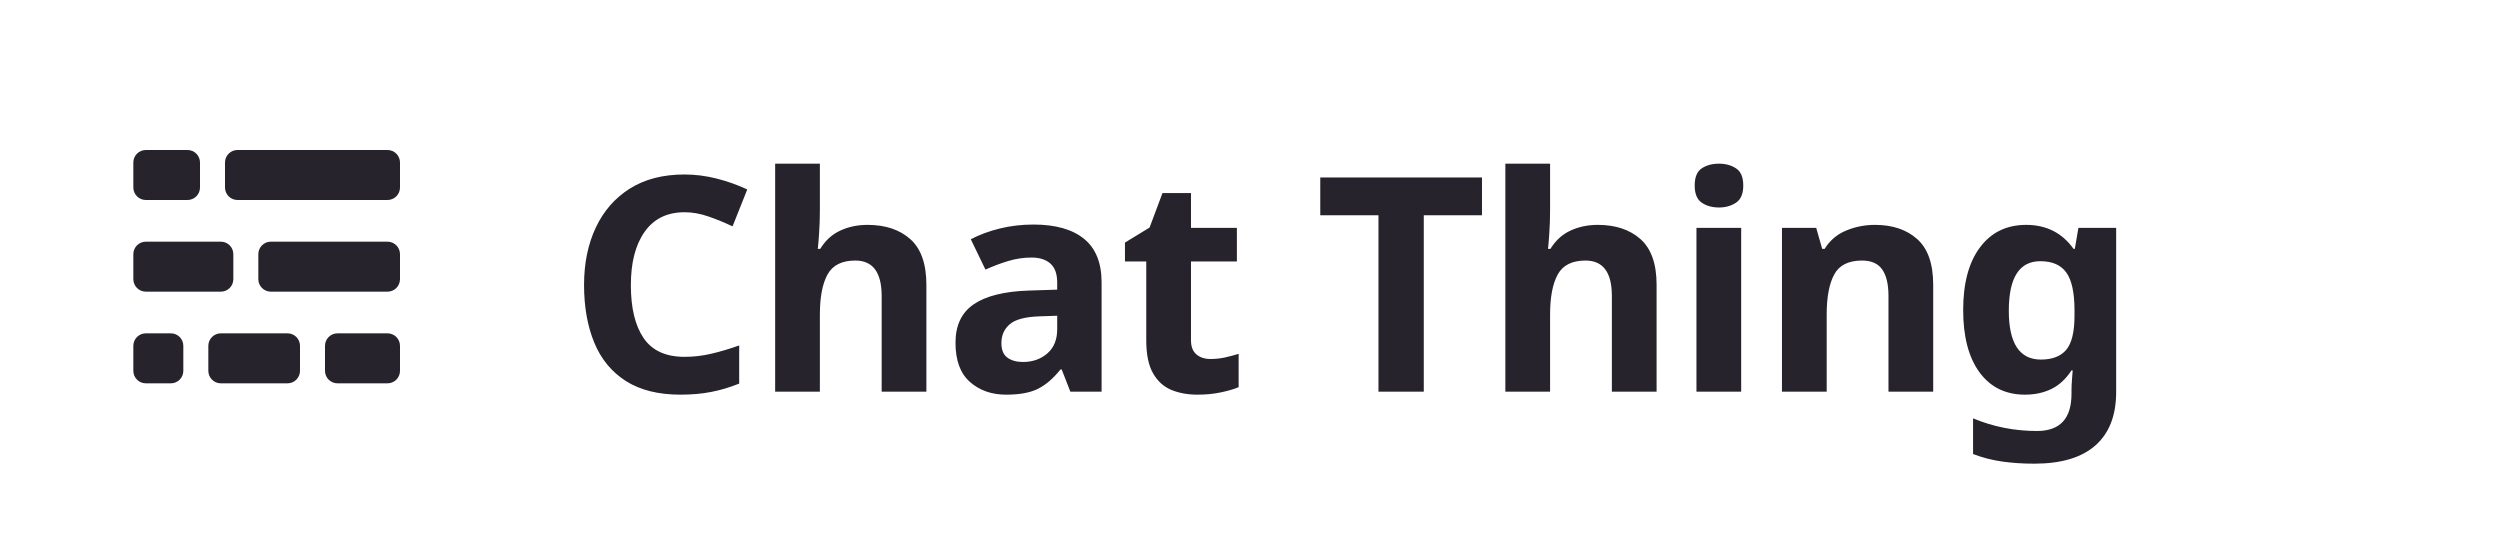
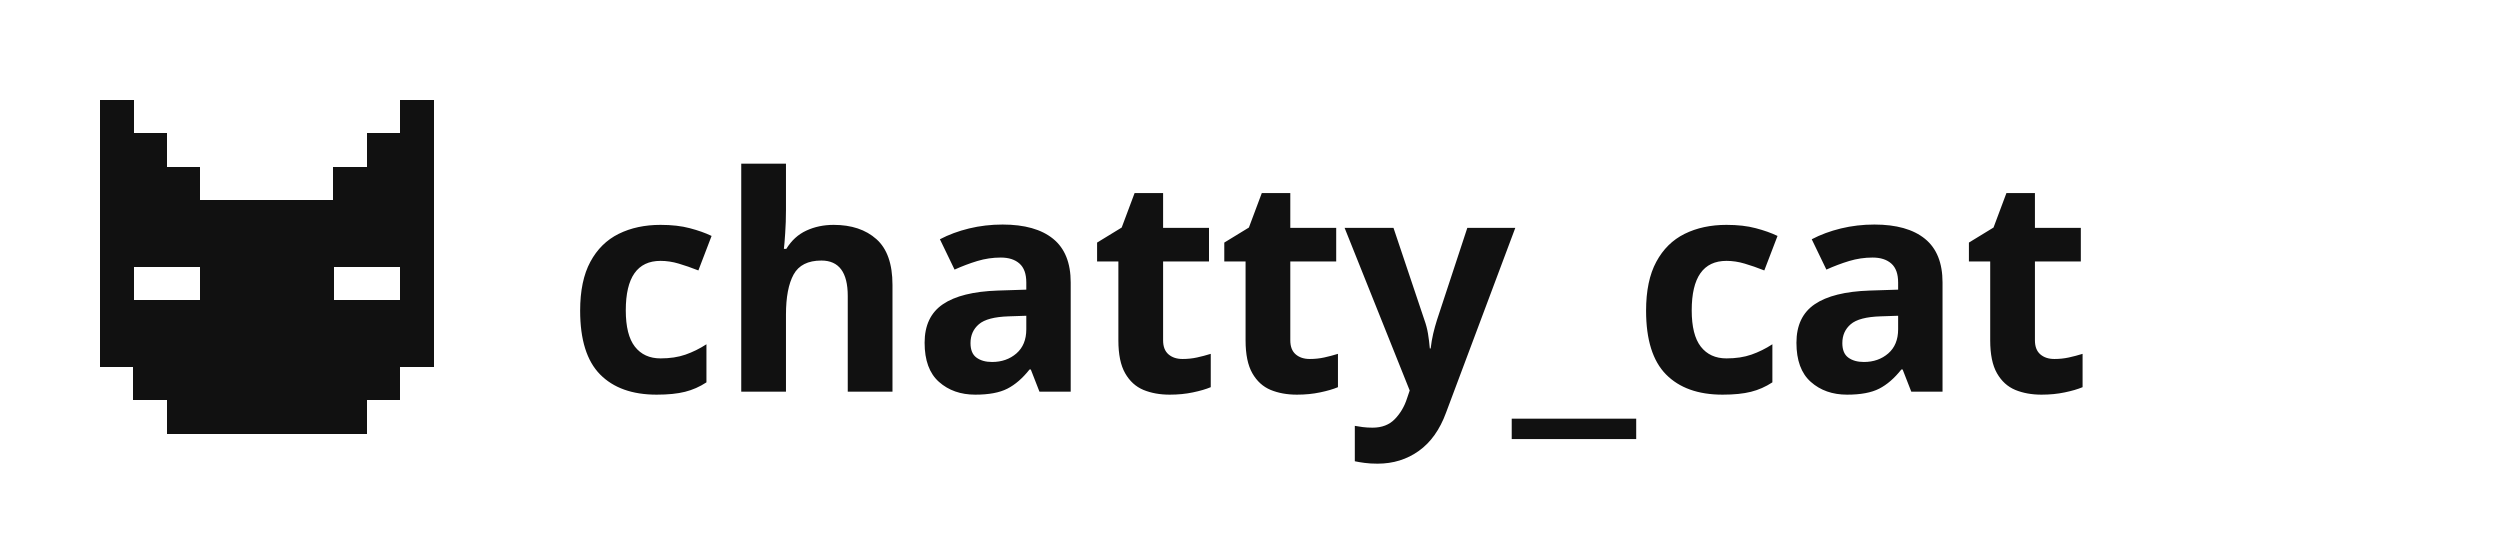
- <svg xmlns="http://www.w3.org/2000/svg" width="600" height="128" viewBox="0 0 600 128" role="img" aria-label="Chat Thing lockup, mono-light">
-   <g transform="translate(16 16) scale(4)">
-     <rect x="4" y="5.0" width="4.0" height="3" rx=".75" fill="#27232c" />
-     <rect x="9.5" y="5.0" width="10.5" height="3" rx=".75" fill="#27232c" />
-     <rect x="4" y="10.5" width="6.0" height="3" rx=".75" fill="#27232c" />
-     <rect x="11.5" y="10.5" width="8.5" height="3" rx=".75" fill="#27232c" />
-     <rect x="4" y="16.0" width="3.0" height="3" rx=".75" fill="#27232c" />
-     <rect x="8.5" y="16.0" width="5.5" height="3" rx=".75" fill="#27232c" />
-     <rect x="15.5" y="16" width="4.5" height="3" rx=".75" fill="#27232c" />
+ <svg xmlns="http://www.w3.org/2000/svg" width="600" height="128" viewBox="0 0 600 128" role="img" aria-label="Chatty Cat lockup, mono-light">
+   <g transform="translate(16 16) scale(4)" shape-rendering="crispEdges">
+     <path fill="#111111" d="M2 2h2.02v2.02h-2.02zM20 2h2.02v2.02h-2.02zM2 4h2.02v2.02h-2.02zM4 4h2.02v2.02h-2.02zM18 4h2.02v2.02h-2.02zM20 4h2.02v2.02h-2.02zM2 6h2.02v2.02h-2.02zM4 6h2.02v2.02h-2.02zM6 6h2.02v2.02h-2.02zM16 6h2.02v2.02h-2.02zM18 6h2.02v2.02h-2.02zM20 6h2.02v2.02h-2.02zM2 8h2.02v2.02h-2.02zM4 8h2.02v2.02h-2.02zM6 8h2.02v2.02h-2.02zM8 8h2.02v2.02h-2.02zM10 8h2.02v2.02h-2.02zM12 8h2.02v2.02h-2.02zM14 8h2.02v2.02h-2.02zM16 8h2.02v2.02h-2.02zM18 8h2.02v2.02h-2.02zM20 8h2.02v2.02h-2.02zM2 10h2.02v2.02h-2.02zM4 10h2.02v2.02h-2.02zM6 10h2.02v2.02h-2.02zM8 10h2.02v2.02h-2.02zM10 10h2.02v2.02h-2.02zM12 10h2.02v2.02h-2.02zM14 10h2.02v2.02h-2.02zM16 10h2.02v2.02h-2.02zM18 10h2.02v2.02h-2.02zM20 10h2.02v2.02h-2.02zM2 12h2.02v2.02h-2.02zM8 12h2.02v2.02h-2.02zM10 12h2.02v2.02h-2.02zM12 12h2.02v2.02h-2.02zM14 12h2.02v2.02h-2.02zM20 12h2.02v2.02h-2.02zM2 14h2.02v2.02h-2.02zM4 14h2.02v2.02h-2.02zM6 14h2.02v2.02h-2.02zM8 14h2.02v2.02h-2.02zM10 14h2.02v2.02h-2.02zM12 14h2.02v2.02h-2.02zM14 14h2.02v2.02h-2.02zM16 14h2.02v2.02h-2.02zM18 14h2.02v2.02h-2.02zM20 14h2.02v2.02h-2.02zM2 16h2.02v2.02h-2.02zM4 16h2.02v2.02h-2.02zM6 16h2.02v2.02h-2.02zM8 16h2.02v2.02h-2.02zM14 16h2.02v2.02h-2.02zM16 16h2.02v2.02h-2.02zM18 16h2.02v2.02h-2.02zM20 16h2.02v2.02h-2.02zM4 18h2.02v2.02h-2.02zM6 18h2.02v2.02h-2.02zM8 18h2.02v2.02h-2.02zM10 18h2.02v2.02h-2.02zM12 18h2.02v2.02h-2.02zM14 18h2.02v2.02h-2.02zM16 18h2.02v2.02h-2.02zM18 18h2.02v2.02h-2.02zM6 20h2.02v2.02h-2.02zM8 20h2.02v2.02h-2.02zM10 20h2.02v2.02h-2.02zM12 20h2.02v2.02h-2.02zM14 20h2.02v2.02h-2.02zM16 20h2.02v2.02h-2.02z" />
+     <path fill="#111111" d="M10 16h2.02v2.02h-2.02zM12 16h2.02v2.02h-2.02z" />
  </g>
-   <text x="136" y="94" font-family="Atkinson Hyperlegible Mono" font-weight="700" font-size="72" letter-spacing="-1.44" fill="#27232c">Chat Thing</text>
+   <text x="136" y="94" font-family="Cascadia Mono" font-weight="700" font-size="72" fill="#111111" text-anchor="start" letter-spacing="-0.72">chatty_cat</text>
</svg>
